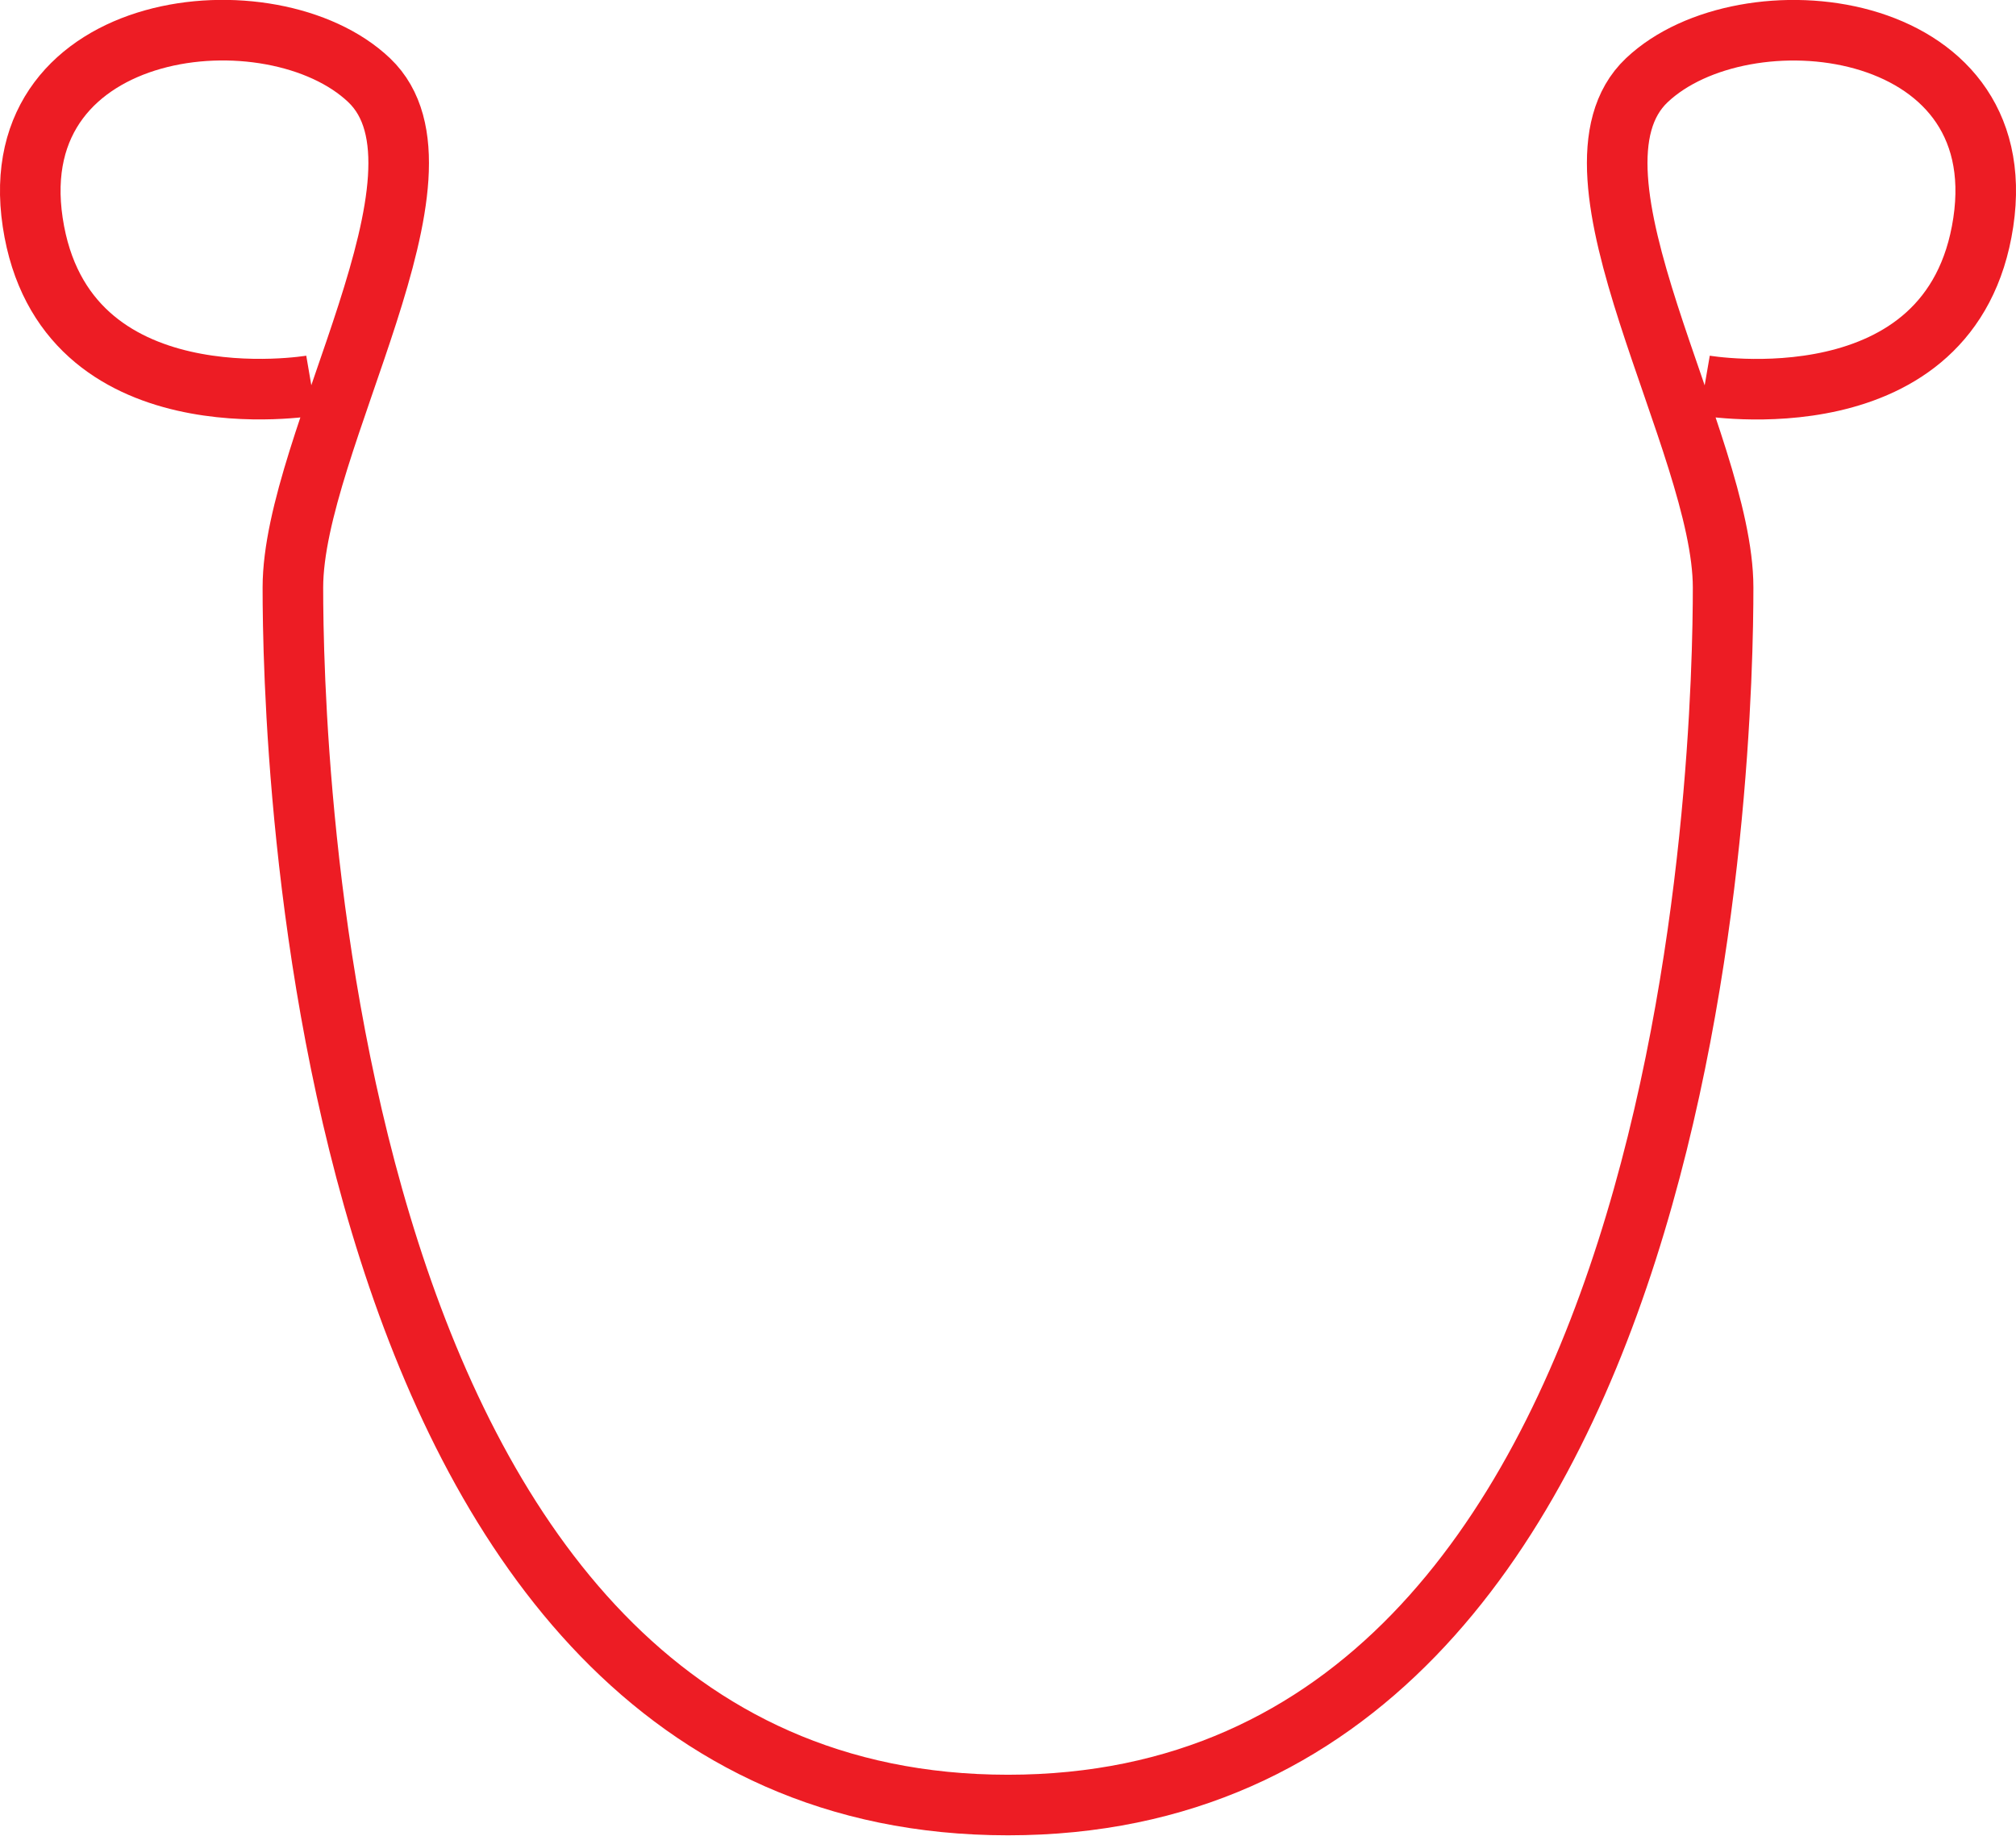
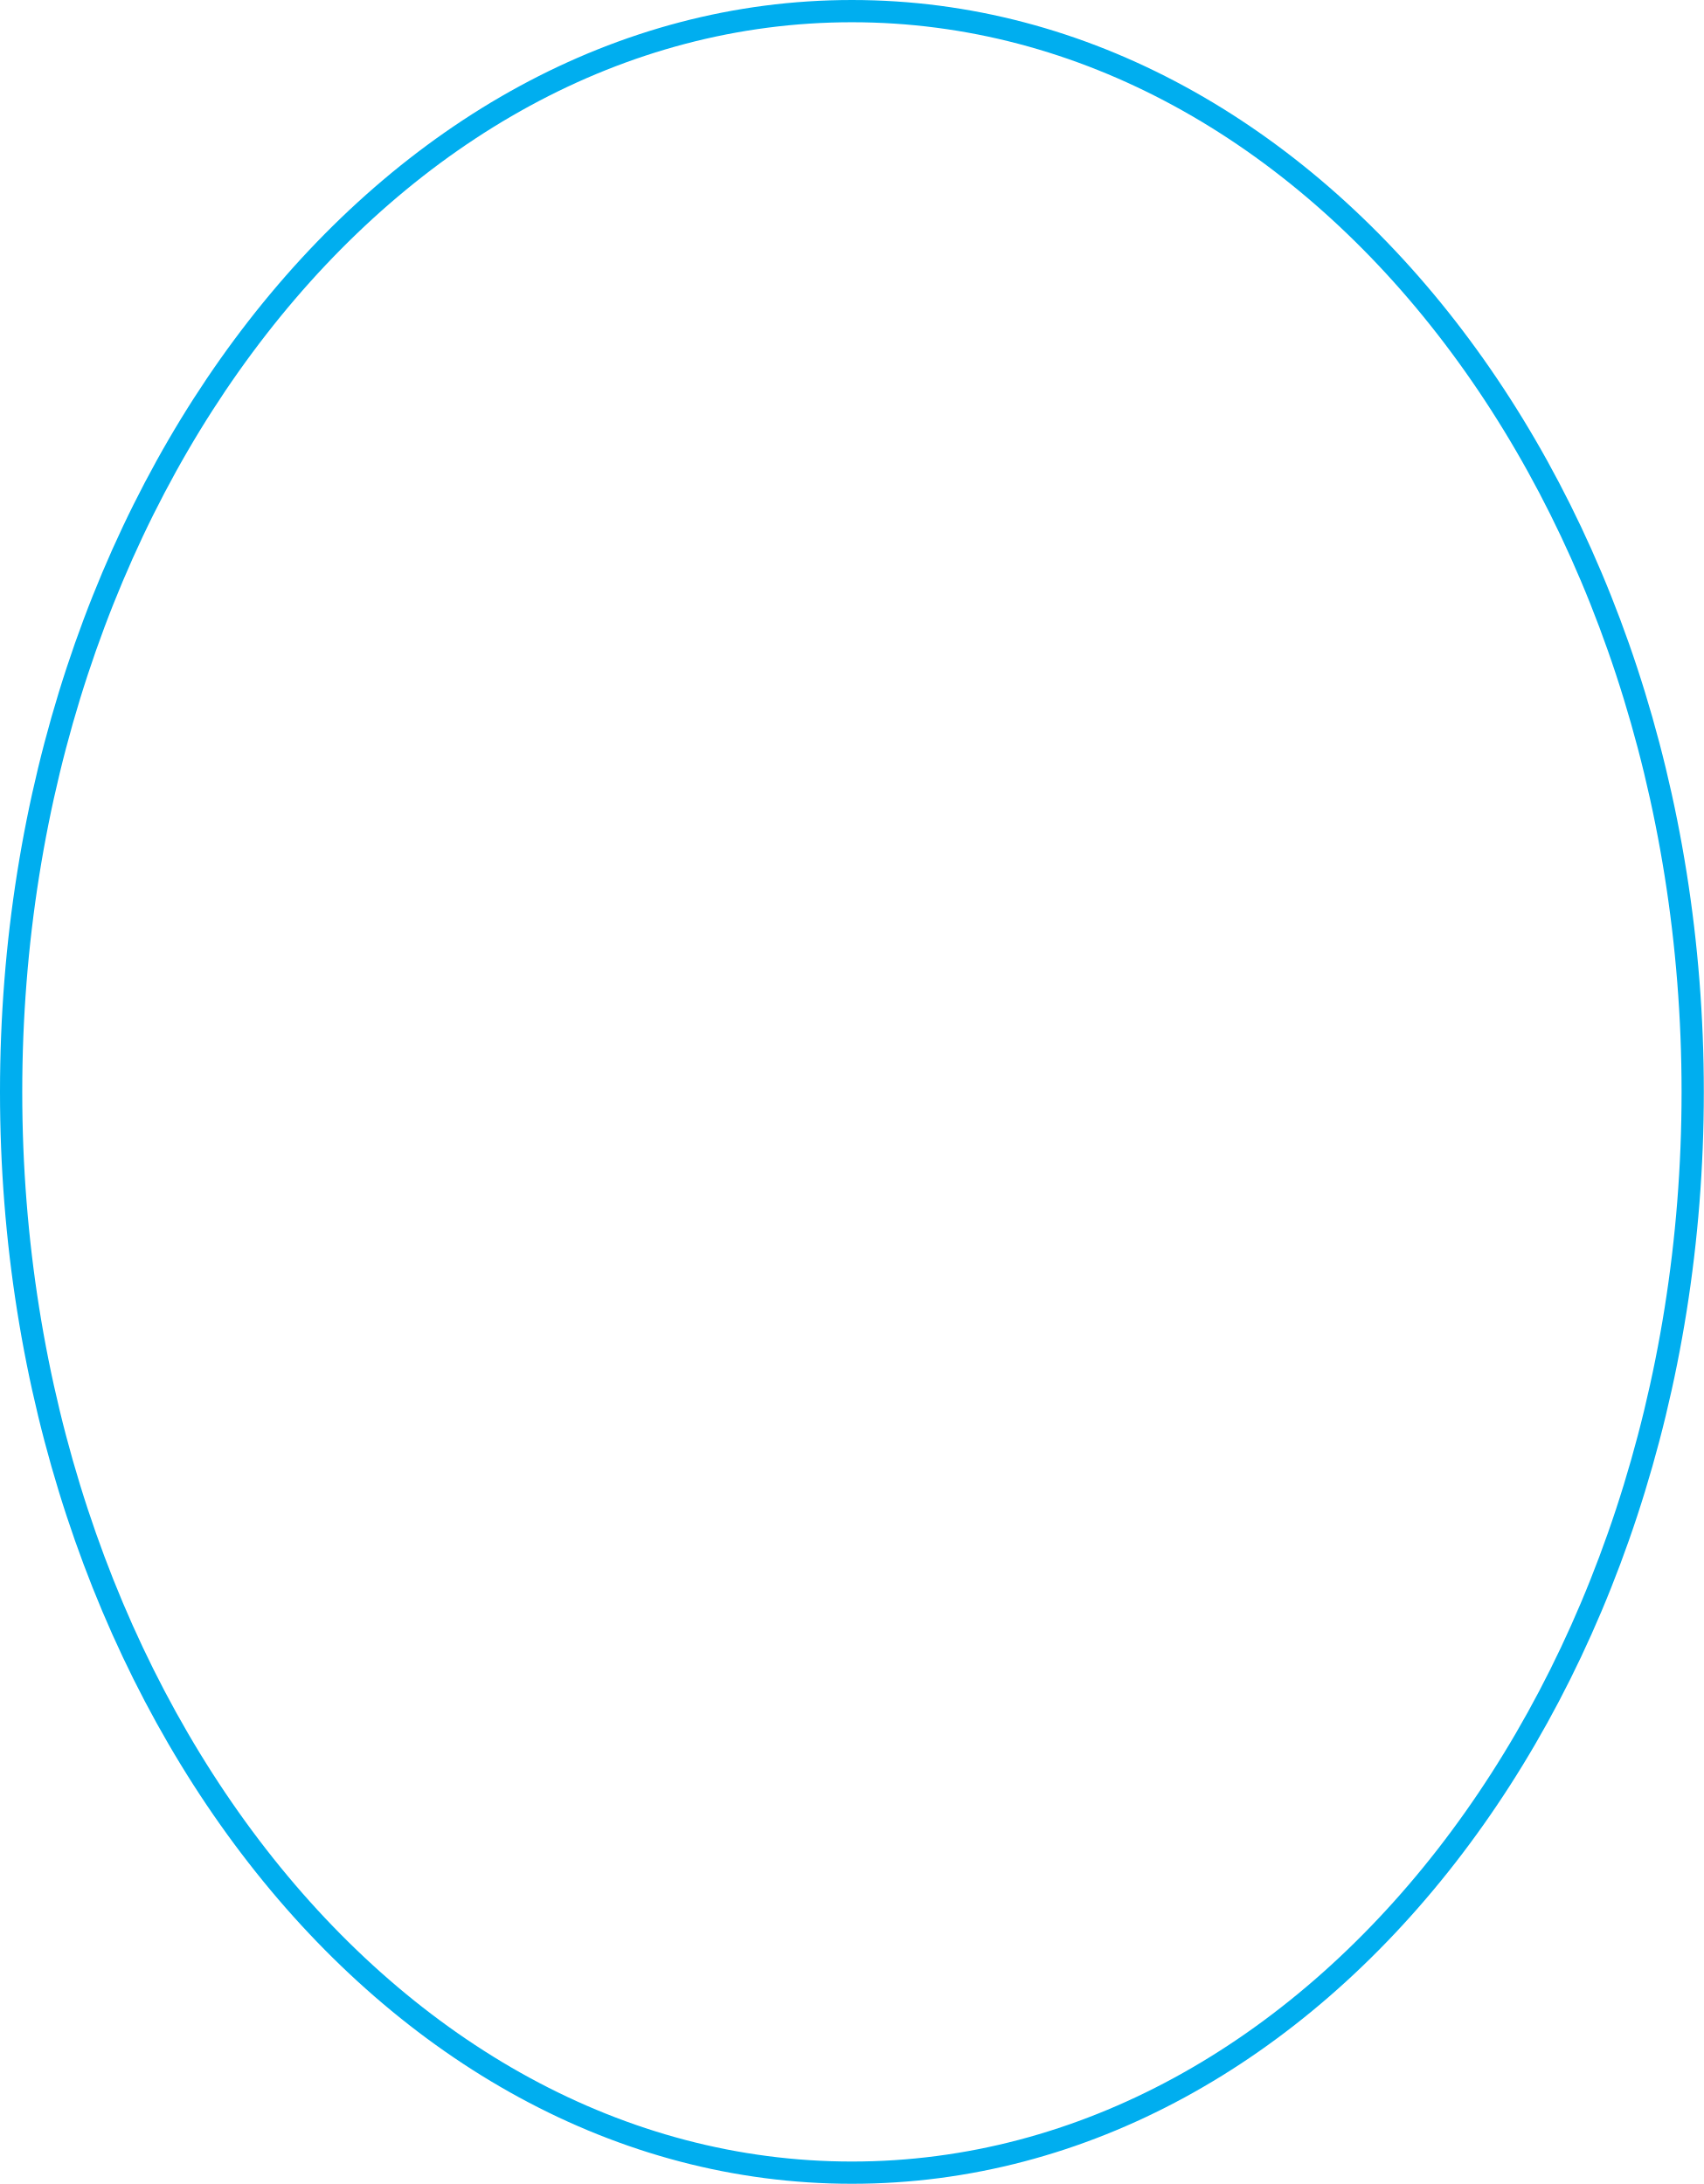
- <svg xmlns="http://www.w3.org/2000/svg" viewBox="0 0 66.56 60.6">
+ <svg xmlns="http://www.w3.org/2000/svg" viewBox="0 0 76.58 98.19">
  <defs>
-     <style>.cls-1{fill:none;stroke:#ed1c24;stroke-miterlimit:10;stroke-width:2px;}</style>
+     <style>.cls-1{fill:none;stroke:#00aeef;stroke-miterlimit:10;}</style>
  </defs>
  <g id="Layer_2" data-name="Layer 2">
    <g id="Layer_1-2" data-name="Layer 1">
-       <path class="cls-1" d="M56.28,12.73s8.18,1.41,9.2-5.39S57.58-.39,54.37,2.65s2.52,11.94,2.52,16.75-.61,40.2-23.61,40.2S9.67,24.21,9.67,19.4,15.39,5.7,12.19,2.65.06.55,1.08,7.34s9.2,5.39,9.2,5.39" />
+       <ellipse class="cls-1" cx="38.29" cy="49.09" rx="37.79" ry="48.59" />
    </g>
  </g>
</svg>
